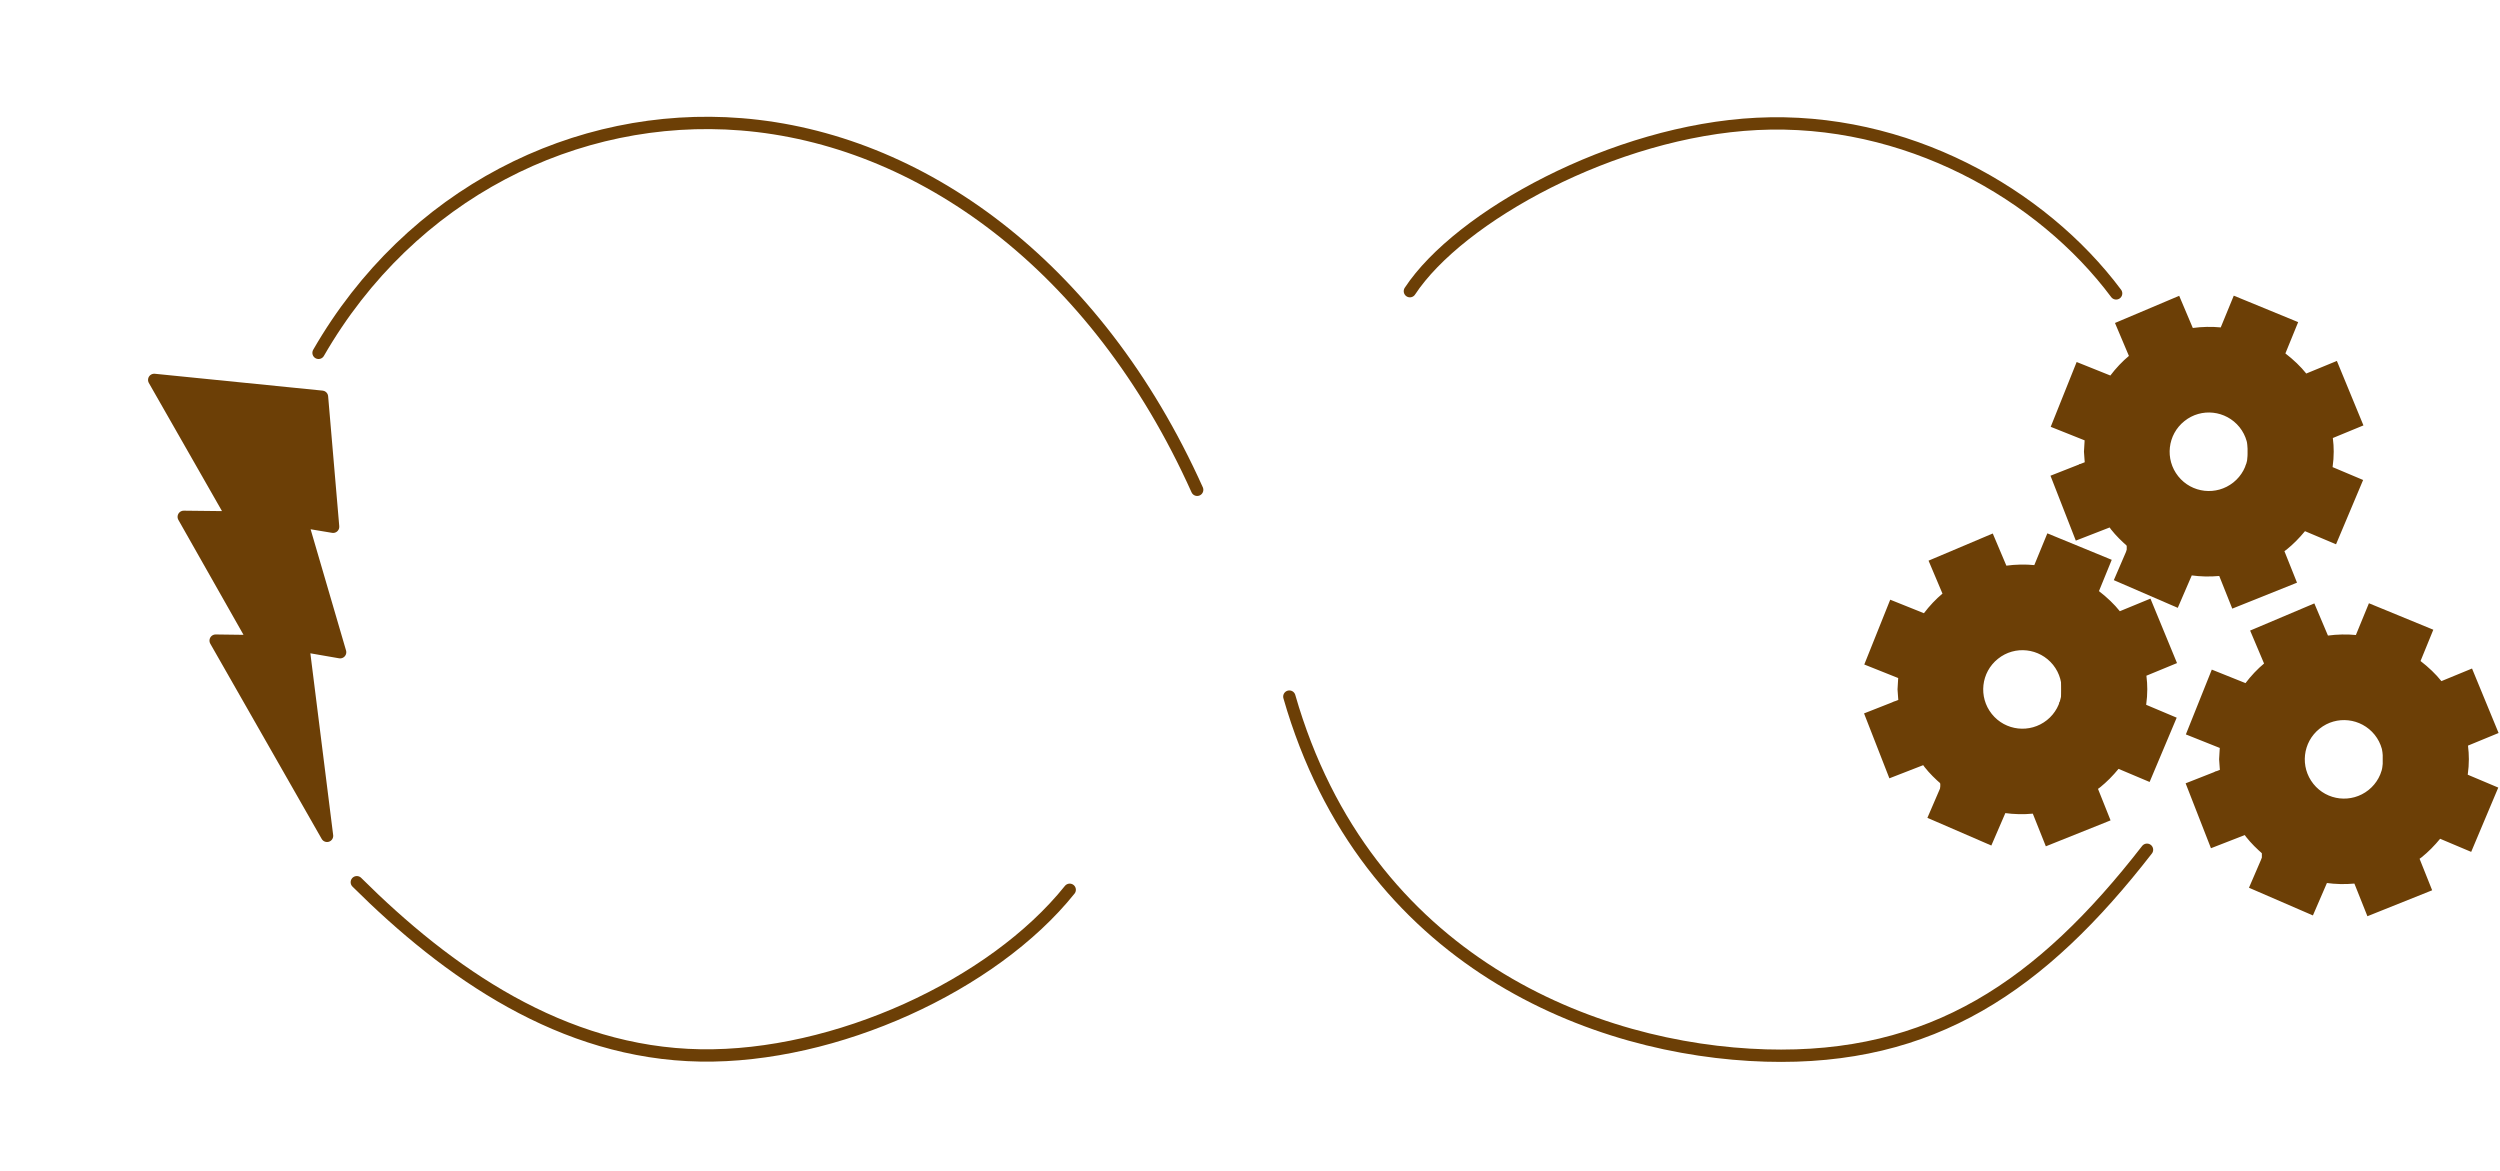
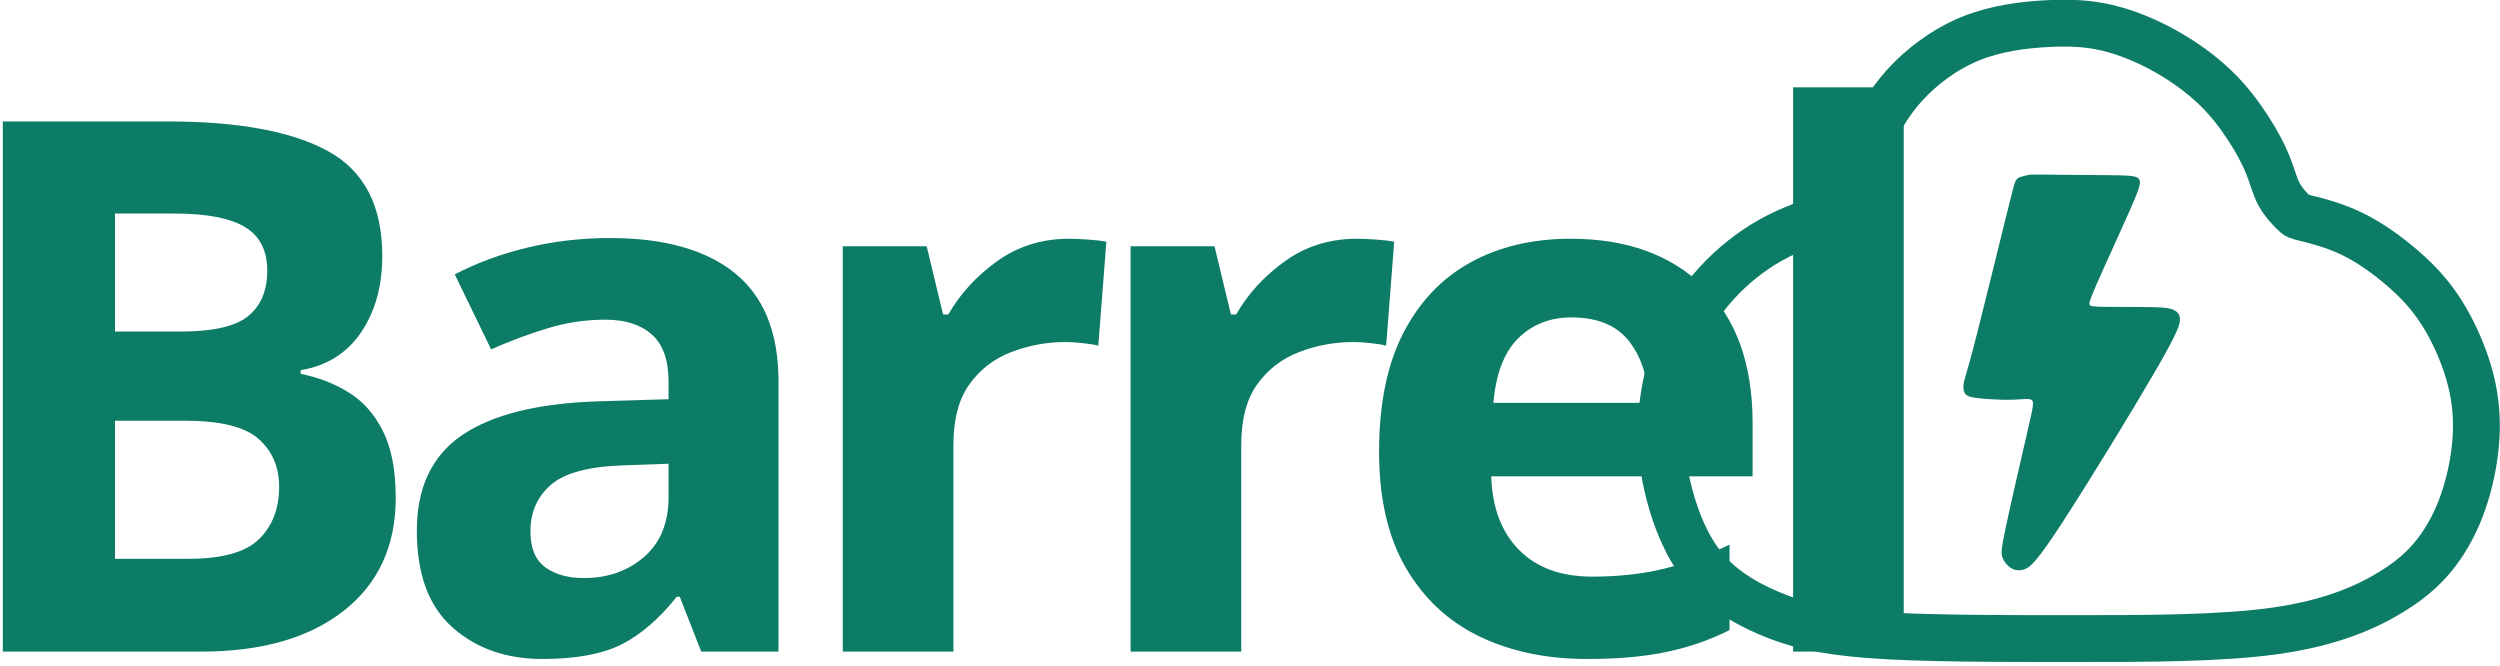
- <svg xmlns="http://www.w3.org/2000/svg" xmlns:ns1="http://schemas.microsoft.com/visio/2003/SVGExtensions/" width="4.224in" height="1.978in" viewBox="0 0 304.109 142.386" xml:space="preserve" color-interpolation-filters="sRGB" class="st8">
+ <svg xmlns="http://www.w3.org/2000/svg" xmlns:ns1="http://schemas.microsoft.com/visio/2003/SVGExtensions/" width="3.834in" height="1.021in" viewBox="0 0 276.038 73.519" xml:space="preserve" class="st8" version="1.1" id="svg481" style="font-size:12px;overflow:visible;color-interpolation-filters:sRGB;fill:none;fill-rule:evenodd;stroke-linecap:square;stroke-miterlimit:3">
+   <defs id="defs485" />
  <ns1:documentProperties ns1:langID="1040" ns1:metric="true" ns1:viewMarkup="false" />
-   <style type="text/css">
- 	
+   <style type="text/css" id="style2">
		.st1 {fill:none;stroke:none;stroke-linecap:round;stroke-linejoin:round;stroke-width:0.75}
		.st2 {fill:#6c3f06;font-family:Berlin Sans FB Demi;font-size:2.5em}
		.st3 {stroke:#6c3f06;stroke-linecap:round;stroke-linejoin:round;stroke-width:1.5}
		.st4 {fill:none;stroke:none;stroke-linecap:round;stroke-linejoin:round;stroke-width:1.5}
		.st5 {fill:#6c3f06;stroke:#6c3f06;stroke-linecap:round;stroke-linejoin:round;stroke-width:1.5}
		.st6 {fill:#6c3f06;stroke:#6c3f06;stroke-linecap:butt;stroke-width:0.5}
		.st7 {fill:#6c3f06;stroke:#6c3f06;stroke-linecap:round;stroke-linejoin:round;stroke-width:0.24}
		.st8 {fill:none;fill-rule:evenodd;font-size:12px;overflow:visible;stroke-linecap:square;stroke-miterlimit:3}
- 	
	</style>
-   <g ns1:mID="0" ns1:index="1" ns1:groupContext="foregroundPage">
-     <ns1:pageProperties ns1:drawingScale="0.0393701" ns1:pageScale="0.0393701" ns1:drawingUnits="24" ns1:shadowOffsetX="8.50394" ns1:shadowOffsetY="-8.50394" />
-     <ns1:layer ns1:name="Connettore" ns1:index="0" />
-     <g id="shape122-1" ns1:mID="122" ns1:groupContext="shape" transform="translate(-2.39503,70.8179) rotate(-60)">
-       <ns1:textBlock ns1:margins="rect(4,4,4,4)" ns1:tabSpace="42.5197" />
-       <ns1:textRect cx="76" cy="132.386" width="152.01" height="20" />
-       <rect x="0" y="122.386" width="152" height="20" class="st1" />
-       <text x="34.65" y="141.39" class="st2" ns1:langID="1040">
-         <ns1:paragraph ns1:horizAlign="1" />
-         <ns1:tabList />Barrel</text>
+   <g id="layer2" transform="translate(-11.86961,-32.19411)">
+     <path style="fill:#0d7c67;fill-opacity:1;stroke:none;stroke-width:0.672px;stroke-linecap:butt;stroke-linejoin:miter;stroke-opacity:1" d="m 237.658,51.477 c 1.575,0.012 4.723,0.037 6.525,0.056 1.802,0.019 2.259,0.031 2.752,0.068 0.492,0.037 1.018,0.099 1.18,0.462 0.161,0.364 -0.043,1.029 -1.04,3.299 -0.997,2.269 -2.786,6.137 -3.671,8.161 -0.885,2.023 -0.865,2.202 -0.795,2.329 0.07,0.127 0.188,0.201 1.542,0.225 1.354,0.025 3.953,-6e-5 5.464,0.037 1.511,0.037 1.939,0.136 2.299,0.315 0.36,0.179 0.651,0.438 0.671,1.005 0.02,0.568 -0.231,1.441 -2.805,5.877 -2.575,4.437 -7.445,12.387 -10.229,16.654 -2.784,4.267 -3.467,4.827 -4.075,5.066 -0.608,0.238 -1.135,0.152 -1.565,-0.116 -0.43,-0.268 -0.762,-0.719 -0.928,-1.154 -0.166,-0.435 -0.166,-0.855 0.408,-3.541 0.573,-2.686 1.724,-7.656 2.357,-10.402 0.633,-2.746 0.752,-3.277 0.446,-3.468 -0.306,-0.191 -1.036,-0.043 -2.137,-0.012 -1.101,0.031 -2.563,-0.055 -3.505,-0.148 -0.942,-0.093 -1.357,-0.191 -1.596,-0.42 -0.239,-0.229 -0.301,-0.587 -0.281,-0.957 0.02,-0.37 0.121,-0.753 0.29,-1.314 0.169,-0.561 0.407,-1.303 1.268,-4.693 0.86,-3.39 2.347,-9.445 3.146,-12.678 0.798,-3.233 0.91,-3.653 1.039,-3.918 0.129,-0.265 0.275,-0.376 0.556,-0.475 0.281,-0.099 0.696,-0.185 0.904,-0.228 0.207,-0.043 0.207,-0.043 1.782,-0.031 z" id="path1237" />
+   </g>
+   <g id="layer1" transform="translate(-11.86961,-32.19411)">
+     <g id="g1214" transform="translate(32.98405,1.675532)" style="fill:#0d7c67;fill-opacity:1;stroke:none;stroke-width:3.75;stroke-miterlimit:3;stroke-dasharray:none;stroke-opacity:1">
+       <text id="text1114" y="102.48" x="-28.201" style="font-style:normal;font-weight:normal;font-size:70px;line-height:1.25;font-family:sans-serif;letter-spacing:0px;word-spacing:0px;fill:#0d7c67;fill-opacity:1;stroke:none;stroke-width:3.75;stroke-miterlimit:3;stroke-dasharray:none;stroke-opacity:1" xml:space="preserve">
+         <tspan dx="0 0 0 0" dy="0 0 0 0" style="font-style:normal;font-variant:normal;font-weight:600;font-stretch:normal;font-size:82px;line-height:0;font-family:'Segoe UI';-inkscape-font-specification:'Segoe UI Semi-Bold';letter-spacing:-5.445px;fill:#0d7c67;fill-opacity:1;stroke:none;stroke-width:3.75;stroke-miterlimit:3;stroke-dasharray:none;stroke-opacity:1" y="102.48" x="-28.201" id="tspan1112">Barrel</tspan>
+       </text>
    </g>
-     <g id="shape117-4" ns1:mID="117" ns1:groupContext="shape" ns1:layerMember="0" transform="translate(38.7489,-99.4789)">
-       <path d="M0 142.39 C11.16 123 31.33 112.98 51.42 114.59 C73.01 116.32 94.5 131.51 106.88 159.05" class="st3" />
-     </g>
-     <g id="shape1-7" ns1:mID="1" ns1:groupContext="shape" transform="translate(30.0655,-13.9813)">
-       <ns1:userDefs>
-         <ns1:ud ns1:nameU="visVersion" ns1:val="VT0(15):26" />
-       </ns1:userDefs>
-       <path d="M0 85.69 A56.693 56.693 0 0 1 113.39 85.69 A56.693 56.693 0 1 1 0 85.69 Z" class="st4" />
-     </g>
-     <g id="shape2-9" ns1:mID="2" ns1:groupContext="shape" transform="translate(157.625,-13.9813)">
-       <ns1:userDefs>
-         <ns1:ud ns1:nameU="visVersion" ns1:val="VT0(15):26" />
-       </ns1:userDefs>
-       <path d="M0 85.69 A56.693 56.693 0 0 1 113.39 85.69 A56.693 56.693 0 1 1 0 85.69 Z" class="st4" />
-     </g>
-     <g id="shape8-11" ns1:mID="8" ns1:groupContext="shape" transform="translate(71.1929,-44.6185) rotate(30)">
-       <ns1:userDefs>
-         <ns1:ud ns1:nameU="visVersion" ns1:prompt="" ns1:val="VT0(15):26" />
-       </ns1:userDefs>
-       <path d="M31.87 123.82 L45.94 142.39 L22.33 128.6 L26.42 126.31 L11.44 117.5 L16.63 114.58 L0 104.87 L18.7 96.44 L27.78        109.46 L24.18 110.81 L36.15 122.25 L31.87 123.82 Z" class="st5" />
-     </g>
-     <g id="group57-13" transform="translate(266.191,-31.2726)" ns1:mID="57" ns1:groupContext="group">
-       <g id="shape26-14" ns1:mID="26" ns1:groupContext="shape">
-         <ns1:userDefs>
-           <ns1:ud ns1:nameU="msvShapeCategories" ns1:prompt="" ns1:val="VT4(Icon)" />
-           <ns1:ud ns1:nameU="visVersion" ns1:prompt="" ns1:val="VT0(15):26" />
-         </ns1:userDefs>
-         <path d="M34.32 128.45 C33.59 128.14 31.28 127.16 31.28 127.16 L31.43 125.23 L31.55 123.61 L31.34 120.52 L32.87 119.63         C32.87 119.63 33.64 119.32 34.37 119.02 C33.85 117.75 33.63 117.23 33.11 115.96 C32.38 116.26 29.99         117.25 29.99 117.25 L28.8 115.76 C28.22 115.04 27.51 114.36 26.62 113.67 L25.22 112.58 L25.79 110.86         C25.79 110.86 26.12 110.05 26.44 109.28 C25.17 108.75 24.65 108.54 23.38 108.02 C23.05 108.82 22.05         111.27 22.05 111.27 L20.19 111.09 C19.24 110.99 18.26 111.01 17.27 111.15 L15.5 111.38 L14.67 109.76         C14.67 109.76 14.31 108.9 13.96 108.06 C12.7 108.59 12.18 108.81 10.92 109.34 C11.29 110.23 12.35 112.74         12.35 112.74 L10.91 113.93 C10.23 114.5 9.6 115.17 8.97 115.98 L7.89 117.39 L6.16 116.83 C6.16 116.83         5.23 116.46 4.3 116.08 C3.79 117.36 3.58 117.88 3.07 119.16 C4.01 119.53 6.52 120.54 6.52 120.54 C6.52         120.54 6.36 123.38 6.35 123.61 C6.36 123.81 6.4 124.45 6.4 124.46 C6.4 124.46 6.55 125.96 6.55 125.96         L5.65 126.78 C5.37 127.06 5.27 127.13 3.03 128.01 C3.52 129.29 3.73 129.82 4.23 131.1 C5.16 130.73 7.78         129.71 7.78 129.71 L9.14 131.56 C9.55 132.08 10.13 132.66 10.84 133.26 L12.17 134.38 L11.58 136.04 C11.58         136.04 11.18 136.98 10.78 137.9 C12.04 138.45 12.55 138.67 13.81 139.21 C14.18 138.36 15.27 135.84 15.27         135.84 L17.17 136.1 C18.07 136.23 19.03 136.25 20.04 136.16 L21.77 136.01 L22.54 137.61 C22.54 137.61         22.89 138.49 23.23 139.34 C24.5 138.83 25.03 138.63 26.3 138.12 C25.98 137.33 24.97 134.81 24.97 134.81         L26.88 133.44 C27.42 133.01 28.03 132.38 28.67 131.61 L29.78 130.26 L31.47 130.84 C31.47 130.84 32.27         131.17 33.04 131.5 C33.57 130.23 33.79 129.71 34.32 128.45 ZM33.74 125.53 C33.74 125.53 33.74 125.6         33.73 125.66 C34.05 125.8 37.38 127.2 37.38 127.2 L34.28 134.56 C34.28 134.56 30.88 133.12 30.56 132.99         C30.52 133.04 30.48 133.09 30.48 133.09 C29.74 133.99 29.01 134.72 28.24 135.34 C28.24 135.34 27.99         135.52 27.83 135.64 C27.96 135.98 29.34 139.42 29.34 139.42 L21.93 142.39 C21.93 142.39 20.5 138.8 20.37         138.48 C20.31 138.49 20.24 138.49 20.24 138.49 C19.05 138.6 17.91 138.57 16.84 138.42 C16.84 138.42         16.77 138.41 16.71 138.4 C16.57 138.73 15.03 142.29 15.03 142.29 L7.71 139.12 C7.71 139.12 9.29 135.45         9.43 135.13 C9.38 135.09 9.33 135.05 9.33 135.05 C8.5 134.34 7.82 133.66 7.25 132.94 C7.25 132.94 7.08         132.7 6.96 132.54 C6.62 132.67 2.9 134.12 2.9 134.12 L0 126.69 C0 126.69 3.99 125.13 3.99 125.12 C3.99         125.12 4.06 125.1 4.11 125.08 C4.09 124.89 4.07 124.61 4.07 124.61 L4 123.62 C4 123.62 4.07 122.37 4.09         122.08 C3.77 121.96 0.03 120.46 0.03 120.46 L3 113.04 C3 113.04 6.71 114.53 7.04 114.66 C7.07 114.61         7.12 114.56 7.12 114.56 C7.84 113.61 8.6 112.81 9.42 112.13 C9.42 112.13 9.47 112.09 9.52 112.05 C9.38         111.73 7.85 108.1 7.85 108.1 L15.2 104.99 C15.2 104.99 16.69 108.52 16.83 108.84 C16.89 108.84 16.96         108.83 16.96 108.83 C18.13 108.67 19.29 108.65 20.42 108.76 C20.42 108.76 20.48 108.77 20.55 108.77         C20.68 108.45 22.11 104.97 22.11 104.97 L29.48 108 C29.48 108 28.08 111.42 27.95 111.75 C28 111.78 28.05         111.83 28.05 111.83 C29.09 112.63 29.93 113.44 30.61 114.29 C30.61 114.29 30.66 114.36 30.71 114.42         C31.04 114.29 34.38 112.91 34.38 112.91 L37.42 120.29 C37.42 120.29 34.08 121.66 33.76 121.8 C33.77         121.86 33.77 121.93 33.77 121.93 C33.85 122.57 33.88 123.11 33.88 123.61 C33.88 124.19 33.84 124.8 33.74         125.53 ZM22.08 127.56 C24.25 125.83 24.6 122.66 22.87 120.49 C21.13 118.33 17.97 117.97 15.81 119.71         C13.64 121.44 13.29 124.6 15.02 126.77 C16.75 128.94 19.91 129.29 22.08 127.56 ZM19.76 116.31 C21.71         116.53 23.47 117.5 24.69 119.03 C27.23 122.21 26.71 126.85 23.54 129.38 C22.01 130.61 20.08 131.17 18.13         130.95 C16.17 130.74 14.42 129.77 13.19 128.23 C12.11 126.88 11.59 125.25 11.59 123.64 C11.59 121.48         12.53 119.33 14.35 117.88 C15.88 116.65 17.8 116.09 19.76 116.31 Z" class="st6" />
-       </g>
-       <g id="shape27-16" ns1:mID="27" ns1:groupContext="shape" transform="translate(21.1384,-27.5771)">
-         <ns1:userDefs>
-           <ns1:ud ns1:nameU="visVersion" ns1:val="VT0(15):26" />
-         </ns1:userDefs>
-         <rect x="0" y="135.826" width="6.56" height="6.56" class="st7" />
-       </g>
-       <g id="shape31-18" ns1:mID="31" ns1:groupContext="shape" transform="translate(28.4275,-21.1384)">
-         <ns1:userDefs>
-           <ns1:ud ns1:nameU="visVersion" ns1:val="VT0(15):26" />
-         </ns1:userDefs>
-         <rect x="0" y="135.826" width="6.56" height="6.56" class="st7" />
-       </g>
-       <g id="shape32-20" ns1:mID="32" ns1:groupContext="shape" transform="translate(27.4961,-9.47582)">
-         <ns1:userDefs>
-           <ns1:ud ns1:nameU="visVersion" ns1:val="VT0(15):26" />
-         </ns1:userDefs>
-         <rect x="0" y="135.826" width="6.56" height="6.56" class="st7" />
-       </g>
-       <g id="shape33-22" ns1:mID="33" ns1:groupContext="shape" transform="translate(21.1384,-2.4297)">
-         <ns1:userDefs>
-           <ns1:ud ns1:nameU="visVersion" ns1:val="VT0(15):26" />
-         </ns1:userDefs>
-         <rect x="0" y="135.826" width="6.56" height="6.56" class="st7" />
-       </g>
-       <g id="shape34-24" ns1:mID="34" ns1:groupContext="shape" transform="translate(9.07087,-2.83465)">
-         <ns1:userDefs>
-           <ns1:ud ns1:nameU="visVersion" ns1:val="VT0(15):26" />
-         </ns1:userDefs>
-         <rect x="0" y="135.826" width="6.56" height="6.56" class="st7" />
-       </g>
-       <g id="shape35-26" ns1:mID="35" ns1:groupContext="shape" transform="translate(3.28009,-10.5692)">
-         <ns1:userDefs>
-           <ns1:ud ns1:nameU="visVersion" ns1:val="VT0(15):26" />
-         </ns1:userDefs>
-         <rect x="0" y="135.826" width="6.56" height="6.56" class="st7" />
-       </g>
-       <g id="shape36-28" ns1:mID="36" ns1:groupContext="shape" transform="translate(3.28009,-21.1384)">
-         <ns1:userDefs>
-           <ns1:ud ns1:nameU="visVersion" ns1:val="VT0(15):26" />
-         </ns1:userDefs>
-         <rect x="0" y="135.826" width="6.56" height="6.56" class="st7" />
-       </g>
-       <g id="shape37-30" ns1:mID="37" ns1:groupContext="shape" transform="translate(9.71879,-27.5771)">
-         <ns1:userDefs>
-           <ns1:ud ns1:nameU="visVersion" ns1:val="VT0(15):26" />
-         </ns1:userDefs>
-         <rect x="0" y="135.826" width="6.56" height="6.56" class="st7" />
-       </g>
-       <g id="shape38-32" ns1:mID="38" ns1:groupContext="shape" transform="translate(9.71879,-23.5681)">
-         <ns1:userDefs>
-           <ns1:ud ns1:nameU="visVersion" ns1:val="VT0(15):26" />
-         </ns1:userDefs>
-         <rect x="0" y="135.826" width="6.56" height="6.56" class="st7" />
-       </g>
-       <g id="shape39-34" ns1:mID="39" ns1:groupContext="shape" transform="translate(6.49944,-21.1384)">
-         <ns1:userDefs>
-           <ns1:ud ns1:nameU="visVersion" ns1:val="VT0(15):26" />
-         </ns1:userDefs>
-         <rect x="0" y="135.826" width="6.56" height="6.56" class="st7" />
-       </g>
-       <g id="shape40-36" ns1:mID="40" ns1:groupContext="shape" transform="translate(4.88977,-17.0079)">
-         <ns1:userDefs>
-           <ns1:ud ns1:nameU="visVersion" ns1:val="VT0(15):26" />
-         </ns1:userDefs>
-         <rect x="0" y="135.826" width="6.56" height="6.56" class="st7" />
-       </g>
-       <g id="shape41-38" ns1:mID="41" ns1:groupContext="shape" transform="translate(4.88977,-12.9989)">
-         <ns1:userDefs>
-           <ns1:ud ns1:nameU="visVersion" ns1:val="VT0(15):26" />
-         </ns1:userDefs>
-         <rect x="0" y="135.826" width="6.56" height="6.56" class="st7" />
-       </g>
-       <g id="shape42-40" ns1:mID="42" ns1:groupContext="shape" transform="translate(4.88977,-12.9989)">
-         <ns1:userDefs>
-           <ns1:ud ns1:nameU="visVersion" ns1:val="VT0(15):26" />
-         </ns1:userDefs>
-         <rect x="0" y="135.826" width="6.56" height="6.56" class="st7" />
-       </g>
-       <g id="shape43-42" ns1:mID="43" ns1:groupContext="shape" transform="translate(7.28909,-17.0079)">
-         <ns1:userDefs>
-           <ns1:ud ns1:nameU="visVersion" ns1:val="VT0(15):26" />
-         </ns1:userDefs>
-         <rect x="0" y="135.826" width="6.56" height="6.56" class="st7" />
-       </g>
-       <g id="shape44-44" ns1:mID="44" ns1:groupContext="shape" transform="translate(7.28909,-12.9989)">
-         <ns1:userDefs>
-           <ns1:ud ns1:nameU="visVersion" ns1:val="VT0(15):26" />
-         </ns1:userDefs>
-         <rect x="0" y="135.826" width="6.56" height="6.56" class="st7" />
-       </g>
-       <g id="shape45-46" ns1:mID="45" ns1:groupContext="shape" transform="translate(7.28909,-10.5692)">
-         <ns1:userDefs>
-           <ns1:ud ns1:nameU="visVersion" ns1:val="VT0(15):26" />
-         </ns1:userDefs>
-         <rect x="0" y="135.826" width="6.56" height="6.56" class="st7" />
-       </g>
-       <g id="shape46-48" ns1:mID="46" ns1:groupContext="shape" transform="translate(9.71879,-6.56018)">
-         <ns1:userDefs>
-           <ns1:ud ns1:nameU="visVersion" ns1:val="VT0(15):26" />
-         </ns1:userDefs>
-         <rect x="0" y="135.826" width="6.56" height="6.56" class="st7" />
-       </g>
-       <g id="shape47-50" ns1:mID="47" ns1:groupContext="shape" transform="translate(13.8493,-6.56018)">
-         <ns1:userDefs>
-           <ns1:ud ns1:nameU="visVersion" ns1:val="VT0(15):26" />
-         </ns1:userDefs>
-         <rect x="0" y="135.826" width="6.56" height="6.56" class="st7" />
-       </g>
-       <g id="shape48-52" ns1:mID="48" ns1:groupContext="shape" transform="translate(15.4286,-6.35772)">
-         <ns1:userDefs>
-           <ns1:ud ns1:nameU="visVersion" ns1:val="VT0(15):26" />
-         </ns1:userDefs>
-         <rect x="0" y="135.826" width="6.56" height="6.56" class="st7" />
-       </g>
-       <g id="shape49-54" ns1:mID="49" ns1:groupContext="shape" transform="translate(21.1384,-6.56018)">
-         <ns1:userDefs>
-           <ns1:ud ns1:nameU="visVersion" ns1:val="VT0(15):26" />
-         </ns1:userDefs>
-         <rect x="0" y="135.826" width="6.56" height="6.56" class="st7" />
-       </g>
-       <g id="shape50-56" ns1:mID="50" ns1:groupContext="shape" transform="translate(23.5681,-10.5692)">
-         <ns1:userDefs>
-           <ns1:ud ns1:nameU="visVersion" ns1:val="VT0(15):26" />
-         </ns1:userDefs>
-         <rect x="0" y="135.826" width="6.56" height="6.56" class="st7" />
-       </g>
-       <g id="shape51-58" ns1:mID="51" ns1:groupContext="shape" transform="translate(23.7705,-14.4567)">
-         <ns1:userDefs>
-           <ns1:ud ns1:nameU="visVersion" ns1:val="VT0(15):26" />
-         </ns1:userDefs>
-         <rect x="0" y="135.826" width="6.56" height="6.56" class="st7" />
-       </g>
-       <g id="shape52-60" ns1:mID="52" ns1:groupContext="shape" transform="translate(26.4837,-15.0641)">
-         <ns1:userDefs>
-           <ns1:ud ns1:nameU="visVersion" ns1:val="VT0(15):26" />
-         </ns1:userDefs>
-         <rect x="0" y="135.826" width="6.56" height="6.56" class="st7" />
-       </g>
-       <g id="shape53-62" ns1:mID="53" ns1:groupContext="shape" transform="translate(24.216,-21.1384)">
-         <ns1:userDefs>
-           <ns1:ud ns1:nameU="visVersion" ns1:val="VT0(15):26" />
-         </ns1:userDefs>
-         <rect x="0" y="135.826" width="6.56" height="6.56" class="st7" />
-       </g>
-       <g id="shape54-64" ns1:mID="54" ns1:groupContext="shape" transform="translate(21.1384,-23.5681)">
-         <ns1:userDefs>
-           <ns1:ud ns1:nameU="visVersion" ns1:val="VT0(15):26" />
-         </ns1:userDefs>
-         <rect x="0" y="135.826" width="6.56" height="6.56" class="st7" />
-       </g>
-       <g id="shape55-66" ns1:mID="55" ns1:groupContext="shape" transform="translate(17.8583,-26.7267)">
-         <ns1:userDefs>
-           <ns1:ud ns1:nameU="visVersion" ns1:val="VT0(15):26" />
-         </ns1:userDefs>
-         <rect x="0" y="135.826" width="6.56" height="6.56" class="st7" />
-       </g>
-       <g id="shape56-68" ns1:mID="56" ns1:groupContext="shape" transform="translate(15.4286,-24.7829)">
-         <ns1:userDefs>
-           <ns1:ud ns1:nameU="visVersion" ns1:val="VT0(15):26" />
-         </ns1:userDefs>
-         <rect x="0" y="135.826" width="6.56" height="6.56" class="st7" />
-       </g>
-     </g>
-     <g id="group58-70" transform="translate(227.073,-39.7766)" ns1:mID="58" ns1:groupContext="group">
-       <g id="shape59-71" ns1:mID="59" ns1:groupContext="shape">
-         <ns1:userDefs>
-           <ns1:ud ns1:nameU="msvShapeCategories" ns1:prompt="" ns1:val="VT4(Icon)" />
-           <ns1:ud ns1:nameU="visVersion" ns1:prompt="" ns1:val="VT0(15):26" />
-         </ns1:userDefs>
-         <path d="M34.32 128.45 C33.59 128.14 31.28 127.16 31.28 127.16 L31.43 125.23 L31.55 123.61 L31.34 120.52 L32.87 119.63         C32.87 119.63 33.64 119.32 34.37 119.02 C33.85 117.75 33.63 117.23 33.11 115.96 C32.38 116.26 29.99         117.25 29.99 117.25 L28.8 115.76 C28.22 115.04 27.51 114.36 26.62 113.67 L25.22 112.58 L25.79 110.86         C25.79 110.86 26.12 110.05 26.44 109.28 C25.17 108.75 24.65 108.54 23.38 108.02 C23.05 108.82 22.05         111.27 22.05 111.27 L20.19 111.09 C19.24 110.99 18.26 111.01 17.27 111.15 L15.5 111.38 L14.67 109.76         C14.67 109.76 14.31 108.9 13.96 108.06 C12.7 108.59 12.18 108.81 10.92 109.34 C11.29 110.23 12.35 112.74         12.35 112.74 L10.91 113.93 C10.23 114.5 9.6 115.17 8.97 115.98 L7.89 117.39 L6.16 116.83 C6.16 116.83         5.23 116.46 4.3 116.08 C3.79 117.36 3.58 117.88 3.07 119.16 C4.01 119.53 6.52 120.54 6.52 120.54 C6.52         120.54 6.36 123.38 6.35 123.61 C6.36 123.81 6.4 124.45 6.4 124.46 C6.4 124.46 6.55 125.96 6.55 125.96         L5.65 126.78 C5.37 127.06 5.27 127.13 3.03 128.01 C3.52 129.29 3.73 129.82 4.23 131.1 C5.16 130.73 7.78         129.71 7.78 129.71 L9.14 131.56 C9.55 132.08 10.13 132.66 10.84 133.26 L12.17 134.38 L11.58 136.04 C11.58         136.04 11.18 136.98 10.78 137.9 C12.04 138.45 12.55 138.67 13.81 139.21 C14.18 138.36 15.27 135.84 15.27         135.84 L17.17 136.1 C18.07 136.23 19.03 136.25 20.04 136.16 L21.77 136.01 L22.54 137.61 C22.54 137.61         22.89 138.49 23.23 139.34 C24.5 138.83 25.03 138.63 26.3 138.12 C25.98 137.33 24.97 134.81 24.97 134.81         L26.88 133.44 C27.42 133.01 28.03 132.38 28.67 131.61 L29.78 130.26 L31.47 130.84 C31.47 130.84 32.27         131.17 33.04 131.5 C33.57 130.23 33.79 129.71 34.32 128.45 ZM33.74 125.53 C33.74 125.53 33.74 125.6         33.73 125.66 C34.05 125.8 37.38 127.2 37.38 127.2 L34.28 134.56 C34.28 134.56 30.88 133.12 30.56 132.99         C30.52 133.04 30.48 133.09 30.48 133.09 C29.74 133.99 29.01 134.72 28.24 135.34 C28.24 135.34 27.99         135.52 27.83 135.64 C27.96 135.98 29.34 139.42 29.34 139.42 L21.93 142.39 C21.93 142.39 20.5 138.8 20.37         138.48 C20.31 138.49 20.24 138.49 20.24 138.49 C19.05 138.6 17.91 138.57 16.84 138.42 C16.84 138.42         16.77 138.41 16.71 138.4 C16.57 138.73 15.03 142.29 15.03 142.29 L7.71 139.12 C7.71 139.12 9.29 135.45         9.43 135.13 C9.38 135.09 9.33 135.05 9.33 135.05 C8.5 134.34 7.82 133.66 7.25 132.94 C7.25 132.94 7.08         132.7 6.96 132.54 C6.62 132.67 2.9 134.12 2.9 134.12 L0 126.69 C0 126.69 3.99 125.13 3.99 125.12 C3.99         125.12 4.06 125.1 4.11 125.08 C4.09 124.89 4.07 124.61 4.07 124.61 L4 123.62 C4 123.62 4.07 122.37 4.09         122.08 C3.77 121.96 0.03 120.46 0.03 120.46 L3 113.04 C3 113.04 6.71 114.53 7.04 114.66 C7.07 114.61         7.12 114.56 7.12 114.56 C7.84 113.61 8.6 112.81 9.42 112.13 C9.42 112.13 9.47 112.09 9.52 112.05 C9.38         111.73 7.85 108.1 7.85 108.1 L15.2 104.99 C15.2 104.99 16.69 108.52 16.83 108.84 C16.89 108.84 16.96         108.83 16.96 108.83 C18.13 108.67 19.29 108.65 20.42 108.76 C20.42 108.76 20.48 108.77 20.55 108.77         C20.68 108.45 22.11 104.97 22.11 104.97 L29.48 108 C29.48 108 28.08 111.42 27.95 111.75 C28 111.78 28.05         111.83 28.05 111.83 C29.09 112.63 29.93 113.44 30.61 114.29 C30.61 114.29 30.66 114.36 30.71 114.42         C31.04 114.29 34.38 112.91 34.38 112.91 L37.42 120.29 C37.42 120.29 34.08 121.66 33.76 121.8 C33.77         121.86 33.77 121.93 33.77 121.93 C33.85 122.57 33.88 123.11 33.88 123.61 C33.88 124.19 33.84 124.8 33.74         125.53 ZM22.08 127.56 C24.25 125.83 24.6 122.66 22.87 120.49 C21.13 118.33 17.97 117.97 15.81 119.71         C13.64 121.44 13.29 124.6 15.02 126.77 C16.75 128.94 19.91 129.29 22.08 127.56 ZM19.76 116.31 C21.71         116.53 23.47 117.5 24.69 119.03 C27.23 122.21 26.71 126.85 23.54 129.38 C22.01 130.61 20.08 131.17 18.13         130.95 C16.17 130.74 14.42 129.77 13.19 128.23 C12.11 126.88 11.59 125.25 11.59 123.64 C11.59 121.48         12.53 119.33 14.35 117.88 C15.88 116.65 17.8 116.09 19.76 116.31 Z" class="st6" />
-       </g>
-       <g id="shape60-73" ns1:mID="60" ns1:groupContext="shape" transform="translate(21.1384,-27.5771)">
-         <ns1:userDefs>
-           <ns1:ud ns1:nameU="visVersion" ns1:val="VT0(15):26" />
-         </ns1:userDefs>
-         <rect x="0" y="135.826" width="6.56" height="6.56" class="st7" />
-       </g>
-       <g id="shape61-75" ns1:mID="61" ns1:groupContext="shape" transform="translate(28.4275,-21.1384)">
-         <ns1:userDefs>
-           <ns1:ud ns1:nameU="visVersion" ns1:val="VT0(15):26" />
-         </ns1:userDefs>
-         <rect x="0" y="135.826" width="6.56" height="6.56" class="st7" />
-       </g>
-       <g id="shape62-77" ns1:mID="62" ns1:groupContext="shape" transform="translate(27.4961,-9.47582)">
-         <ns1:userDefs>
-           <ns1:ud ns1:nameU="visVersion" ns1:val="VT0(15):26" />
-         </ns1:userDefs>
-         <rect x="0" y="135.826" width="6.56" height="6.56" class="st7" />
-       </g>
-       <g id="shape63-79" ns1:mID="63" ns1:groupContext="shape" transform="translate(21.1384,-2.4297)">
-         <ns1:userDefs>
-           <ns1:ud ns1:nameU="visVersion" ns1:val="VT0(15):26" />
-         </ns1:userDefs>
-         <rect x="0" y="135.826" width="6.56" height="6.56" class="st7" />
-       </g>
-       <g id="shape64-81" ns1:mID="64" ns1:groupContext="shape" transform="translate(9.07087,-2.83465)">
-         <ns1:userDefs>
-           <ns1:ud ns1:nameU="visVersion" ns1:val="VT0(15):26" />
-         </ns1:userDefs>
-         <rect x="0" y="135.826" width="6.56" height="6.56" class="st7" />
-       </g>
-       <g id="shape65-83" ns1:mID="65" ns1:groupContext="shape" transform="translate(3.28009,-10.5692)">
-         <ns1:userDefs>
-           <ns1:ud ns1:nameU="visVersion" ns1:val="VT0(15):26" />
-         </ns1:userDefs>
-         <rect x="0" y="135.826" width="6.56" height="6.56" class="st7" />
-       </g>
-       <g id="shape66-85" ns1:mID="66" ns1:groupContext="shape" transform="translate(3.28009,-21.1384)">
-         <ns1:userDefs>
-           <ns1:ud ns1:nameU="visVersion" ns1:val="VT0(15):26" />
-         </ns1:userDefs>
-         <rect x="0" y="135.826" width="6.56" height="6.56" class="st7" />
-       </g>
-       <g id="shape67-87" ns1:mID="67" ns1:groupContext="shape" transform="translate(9.71879,-27.5771)">
-         <ns1:userDefs>
-           <ns1:ud ns1:nameU="visVersion" ns1:val="VT0(15):26" />
-         </ns1:userDefs>
-         <rect x="0" y="135.826" width="6.56" height="6.56" class="st7" />
-       </g>
-       <g id="shape68-89" ns1:mID="68" ns1:groupContext="shape" transform="translate(9.71879,-23.5681)">
-         <ns1:userDefs>
-           <ns1:ud ns1:nameU="visVersion" ns1:val="VT0(15):26" />
-         </ns1:userDefs>
-         <rect x="0" y="135.826" width="6.56" height="6.56" class="st7" />
-       </g>
-       <g id="shape69-91" ns1:mID="69" ns1:groupContext="shape" transform="translate(6.49944,-21.1384)">
-         <ns1:userDefs>
-           <ns1:ud ns1:nameU="visVersion" ns1:val="VT0(15):26" />
-         </ns1:userDefs>
-         <rect x="0" y="135.826" width="6.56" height="6.56" class="st7" />
-       </g>
-       <g id="shape70-93" ns1:mID="70" ns1:groupContext="shape" transform="translate(4.88977,-17.0079)">
-         <ns1:userDefs>
-           <ns1:ud ns1:nameU="visVersion" ns1:val="VT0(15):26" />
-         </ns1:userDefs>
-         <rect x="0" y="135.826" width="6.56" height="6.56" class="st7" />
-       </g>
-       <g id="shape71-95" ns1:mID="71" ns1:groupContext="shape" transform="translate(4.88977,-12.9989)">
-         <ns1:userDefs>
-           <ns1:ud ns1:nameU="visVersion" ns1:val="VT0(15):26" />
-         </ns1:userDefs>
-         <rect x="0" y="135.826" width="6.56" height="6.56" class="st7" />
-       </g>
-       <g id="shape72-97" ns1:mID="72" ns1:groupContext="shape" transform="translate(4.88977,-12.9989)">
-         <ns1:userDefs>
-           <ns1:ud ns1:nameU="visVersion" ns1:val="VT0(15):26" />
-         </ns1:userDefs>
-         <rect x="0" y="135.826" width="6.56" height="6.56" class="st7" />
-       </g>
-       <g id="shape73-99" ns1:mID="73" ns1:groupContext="shape" transform="translate(7.28909,-17.0079)">
-         <ns1:userDefs>
-           <ns1:ud ns1:nameU="visVersion" ns1:val="VT0(15):26" />
-         </ns1:userDefs>
-         <rect x="0" y="135.826" width="6.56" height="6.56" class="st7" />
-       </g>
-       <g id="shape74-101" ns1:mID="74" ns1:groupContext="shape" transform="translate(7.28909,-12.9989)">
-         <ns1:userDefs>
-           <ns1:ud ns1:nameU="visVersion" ns1:val="VT0(15):26" />
-         </ns1:userDefs>
-         <rect x="0" y="135.826" width="6.56" height="6.56" class="st7" />
-       </g>
-       <g id="shape75-103" ns1:mID="75" ns1:groupContext="shape" transform="translate(7.28909,-10.5692)">
-         <ns1:userDefs>
-           <ns1:ud ns1:nameU="visVersion" ns1:val="VT0(15):26" />
-         </ns1:userDefs>
-         <rect x="0" y="135.826" width="6.56" height="6.56" class="st7" />
-       </g>
-       <g id="shape76-105" ns1:mID="76" ns1:groupContext="shape" transform="translate(9.71879,-6.56018)">
-         <ns1:userDefs>
-           <ns1:ud ns1:nameU="visVersion" ns1:val="VT0(15):26" />
-         </ns1:userDefs>
-         <rect x="0" y="135.826" width="6.56" height="6.56" class="st7" />
-       </g>
-       <g id="shape77-107" ns1:mID="77" ns1:groupContext="shape" transform="translate(13.8493,-6.56018)">
-         <ns1:userDefs>
-           <ns1:ud ns1:nameU="visVersion" ns1:val="VT0(15):26" />
-         </ns1:userDefs>
-         <rect x="0" y="135.826" width="6.56" height="6.56" class="st7" />
-       </g>
-       <g id="shape78-109" ns1:mID="78" ns1:groupContext="shape" transform="translate(15.4286,-6.35771)">
-         <ns1:userDefs>
-           <ns1:ud ns1:nameU="visVersion" ns1:val="VT0(15):26" />
-         </ns1:userDefs>
-         <rect x="0" y="135.826" width="6.56" height="6.56" class="st7" />
-       </g>
-       <g id="shape79-111" ns1:mID="79" ns1:groupContext="shape" transform="translate(21.1384,-6.56018)">
-         <ns1:userDefs>
-           <ns1:ud ns1:nameU="visVersion" ns1:val="VT0(15):26" />
-         </ns1:userDefs>
-         <rect x="0" y="135.826" width="6.56" height="6.56" class="st7" />
-       </g>
-       <g id="shape80-113" ns1:mID="80" ns1:groupContext="shape" transform="translate(23.5681,-10.5692)">
-         <ns1:userDefs>
-           <ns1:ud ns1:nameU="visVersion" ns1:val="VT0(15):26" />
-         </ns1:userDefs>
-         <rect x="0" y="135.826" width="6.56" height="6.56" class="st7" />
-       </g>
-       <g id="shape81-115" ns1:mID="81" ns1:groupContext="shape" transform="translate(23.7705,-14.4567)">
-         <ns1:userDefs>
-           <ns1:ud ns1:nameU="visVersion" ns1:val="VT0(15):26" />
-         </ns1:userDefs>
-         <rect x="0" y="135.826" width="6.56" height="6.56" class="st7" />
-       </g>
-       <g id="shape82-117" ns1:mID="82" ns1:groupContext="shape" transform="translate(26.4837,-15.0641)">
-         <ns1:userDefs>
-           <ns1:ud ns1:nameU="visVersion" ns1:val="VT0(15):26" />
-         </ns1:userDefs>
-         <rect x="0" y="135.826" width="6.56" height="6.56" class="st7" />
-       </g>
-       <g id="shape83-119" ns1:mID="83" ns1:groupContext="shape" transform="translate(24.216,-21.1384)">
-         <ns1:userDefs>
-           <ns1:ud ns1:nameU="visVersion" ns1:val="VT0(15):26" />
-         </ns1:userDefs>
-         <rect x="0" y="135.826" width="6.56" height="6.56" class="st7" />
-       </g>
-       <g id="shape84-121" ns1:mID="84" ns1:groupContext="shape" transform="translate(21.1384,-23.5681)">
-         <ns1:userDefs>
-           <ns1:ud ns1:nameU="visVersion" ns1:val="VT0(15):26" />
-         </ns1:userDefs>
-         <rect x="0" y="135.826" width="6.56" height="6.56" class="st7" />
-       </g>
-       <g id="shape85-123" ns1:mID="85" ns1:groupContext="shape" transform="translate(17.8583,-26.7267)">
-         <ns1:userDefs>
-           <ns1:ud ns1:nameU="visVersion" ns1:val="VT0(15):26" />
-         </ns1:userDefs>
-         <rect x="0" y="135.826" width="6.56" height="6.56" class="st7" />
-       </g>
-       <g id="shape86-125" ns1:mID="86" ns1:groupContext="shape" transform="translate(15.4286,-24.7829)">
-         <ns1:userDefs>
-           <ns1:ud ns1:nameU="visVersion" ns1:val="VT0(15):26" />
-         </ns1:userDefs>
-         <rect x="0" y="135.826" width="6.56" height="6.56" class="st7" />
-       </g>
-     </g>
-     <g id="group87-127" transform="translate(249.751,-68.6899)" ns1:mID="87" ns1:groupContext="group">
-       <g id="shape88-128" ns1:mID="88" ns1:groupContext="shape">
-         <ns1:userDefs>
-           <ns1:ud ns1:nameU="msvShapeCategories" ns1:prompt="" ns1:val="VT4(Icon)" />
-           <ns1:ud ns1:nameU="visVersion" ns1:prompt="" ns1:val="VT0(15):26" />
-         </ns1:userDefs>
-         <path d="M34.32 128.45 C33.59 128.14 31.28 127.16 31.28 127.16 L31.43 125.23 L31.55 123.61 L31.34 120.52 L32.87 119.63         C32.87 119.63 33.64 119.32 34.37 119.02 C33.85 117.75 33.63 117.23 33.11 115.96 C32.38 116.26 29.99         117.25 29.99 117.25 L28.8 115.76 C28.22 115.04 27.51 114.36 26.62 113.67 L25.22 112.58 L25.79 110.86         C25.79 110.86 26.12 110.05 26.44 109.28 C25.17 108.75 24.65 108.54 23.38 108.02 C23.05 108.82 22.05         111.27 22.05 111.27 L20.19 111.09 C19.24 110.99 18.26 111.01 17.27 111.15 L15.5 111.38 L14.67 109.76         C14.67 109.76 14.31 108.9 13.96 108.06 C12.7 108.59 12.18 108.81 10.92 109.34 C11.29 110.23 12.35 112.74         12.35 112.74 L10.91 113.93 C10.23 114.5 9.6 115.17 8.97 115.98 L7.89 117.39 L6.16 116.83 C6.16 116.83         5.23 116.46 4.3 116.08 C3.79 117.36 3.58 117.88 3.07 119.16 C4.01 119.53 6.52 120.54 6.52 120.54 C6.52         120.54 6.36 123.38 6.35 123.61 C6.36 123.81 6.4 124.45 6.4 124.46 C6.4 124.46 6.55 125.96 6.55 125.96         L5.65 126.78 C5.37 127.06 5.27 127.13 3.03 128.01 C3.52 129.29 3.73 129.82 4.23 131.1 C5.16 130.73 7.78         129.71 7.78 129.71 L9.14 131.56 C9.55 132.08 10.13 132.66 10.84 133.26 L12.17 134.38 L11.58 136.04 C11.58         136.04 11.18 136.98 10.78 137.9 C12.04 138.45 12.55 138.67 13.81 139.21 C14.18 138.36 15.27 135.84 15.27         135.84 L17.17 136.1 C18.07 136.23 19.03 136.25 20.04 136.16 L21.77 136.01 L22.54 137.61 C22.54 137.61         22.89 138.49 23.23 139.34 C24.5 138.83 25.03 138.63 26.3 138.12 C25.98 137.33 24.97 134.81 24.97 134.81         L26.88 133.44 C27.42 133.01 28.03 132.38 28.67 131.61 L29.78 130.26 L31.47 130.84 C31.47 130.84 32.27         131.17 33.04 131.5 C33.57 130.23 33.79 129.71 34.32 128.45 ZM33.74 125.53 C33.74 125.53 33.74 125.6         33.73 125.66 C34.05 125.8 37.38 127.2 37.38 127.2 L34.28 134.56 C34.28 134.56 30.88 133.12 30.56 132.99         C30.52 133.04 30.48 133.09 30.48 133.09 C29.74 133.99 29.01 134.72 28.24 135.34 C28.24 135.34 27.99         135.52 27.83 135.64 C27.96 135.98 29.34 139.42 29.34 139.42 L21.93 142.39 C21.93 142.39 20.5 138.8 20.37         138.48 C20.31 138.49 20.24 138.49 20.24 138.49 C19.05 138.6 17.91 138.57 16.84 138.42 C16.84 138.42         16.77 138.41 16.71 138.4 C16.57 138.73 15.03 142.29 15.03 142.29 L7.71 139.12 C7.71 139.12 9.29 135.45         9.43 135.13 C9.38 135.09 9.33 135.05 9.33 135.05 C8.5 134.34 7.82 133.66 7.25 132.94 C7.25 132.94 7.08         132.7 6.96 132.54 C6.62 132.67 2.9 134.12 2.9 134.12 L0 126.69 C0 126.69 3.99 125.13 3.99 125.12 C3.99         125.12 4.06 125.1 4.11 125.08 C4.09 124.89 4.07 124.61 4.07 124.61 L4 123.62 C4 123.62 4.07 122.37 4.09         122.08 C3.77 121.96 0.03 120.46 0.03 120.46 L3 113.04 C3 113.04 6.71 114.53 7.04 114.66 C7.07 114.61         7.12 114.56 7.12 114.56 C7.84 113.61 8.6 112.81 9.42 112.13 C9.42 112.13 9.47 112.09 9.52 112.05 C9.38         111.73 7.85 108.1 7.85 108.1 L15.2 104.99 C15.2 104.99 16.69 108.52 16.83 108.84 C16.89 108.84 16.96         108.83 16.96 108.83 C18.13 108.67 19.29 108.65 20.42 108.76 C20.42 108.76 20.48 108.77 20.55 108.77         C20.68 108.45 22.11 104.97 22.11 104.97 L29.48 108 C29.48 108 28.08 111.42 27.95 111.75 C28 111.78 28.05         111.83 28.05 111.83 C29.09 112.63 29.93 113.44 30.61 114.29 C30.61 114.29 30.66 114.36 30.71 114.42         C31.04 114.29 34.38 112.91 34.38 112.91 L37.42 120.29 C37.42 120.29 34.08 121.66 33.76 121.8 C33.77         121.86 33.77 121.93 33.77 121.93 C33.85 122.57 33.88 123.11 33.88 123.61 C33.88 124.19 33.84 124.8 33.74         125.53 ZM22.08 127.56 C24.25 125.83 24.6 122.66 22.87 120.49 C21.13 118.33 17.97 117.97 15.81 119.71         C13.64 121.44 13.29 124.6 15.02 126.77 C16.75 128.94 19.91 129.29 22.08 127.56 ZM19.76 116.31 C21.71         116.53 23.47 117.5 24.69 119.03 C27.23 122.21 26.71 126.85 23.54 129.38 C22.01 130.61 20.08 131.17 18.13         130.95 C16.17 130.74 14.42 129.77 13.19 128.23 C12.11 126.88 11.59 125.25 11.59 123.64 C11.59 121.48         12.53 119.33 14.35 117.88 C15.88 116.65 17.8 116.09 19.76 116.31 Z" class="st6" />
-       </g>
-       <g id="shape89-130" ns1:mID="89" ns1:groupContext="shape" transform="translate(21.1384,-27.5771)">
-         <ns1:userDefs>
-           <ns1:ud ns1:nameU="visVersion" ns1:val="VT0(15):26" />
-         </ns1:userDefs>
-         <rect x="0" y="135.826" width="6.56" height="6.56" class="st7" />
-       </g>
-       <g id="shape90-132" ns1:mID="90" ns1:groupContext="shape" transform="translate(28.4275,-21.1384)">
-         <ns1:userDefs>
-           <ns1:ud ns1:nameU="visVersion" ns1:val="VT0(15):26" />
-         </ns1:userDefs>
-         <rect x="0" y="135.826" width="6.56" height="6.56" class="st7" />
-       </g>
-       <g id="shape91-134" ns1:mID="91" ns1:groupContext="shape" transform="translate(27.4961,-9.47582)">
-         <ns1:userDefs>
-           <ns1:ud ns1:nameU="visVersion" ns1:val="VT0(15):26" />
-         </ns1:userDefs>
-         <rect x="0" y="135.826" width="6.56" height="6.56" class="st7" />
-       </g>
-       <g id="shape92-136" ns1:mID="92" ns1:groupContext="shape" transform="translate(21.1384,-2.4297)">
-         <ns1:userDefs>
-           <ns1:ud ns1:nameU="visVersion" ns1:val="VT0(15):26" />
-         </ns1:userDefs>
-         <rect x="0" y="135.826" width="6.56" height="6.56" class="st7" />
-       </g>
-       <g id="shape93-138" ns1:mID="93" ns1:groupContext="shape" transform="translate(9.07087,-2.83465)">
-         <ns1:userDefs>
-           <ns1:ud ns1:nameU="visVersion" ns1:val="VT0(15):26" />
-         </ns1:userDefs>
-         <rect x="0" y="135.826" width="6.56" height="6.56" class="st7" />
-       </g>
-       <g id="shape94-140" ns1:mID="94" ns1:groupContext="shape" transform="translate(3.28009,-10.5692)">
-         <ns1:userDefs>
-           <ns1:ud ns1:nameU="visVersion" ns1:val="VT0(15):26" />
-         </ns1:userDefs>
-         <rect x="0" y="135.826" width="6.56" height="6.56" class="st7" />
-       </g>
-       <g id="shape95-142" ns1:mID="95" ns1:groupContext="shape" transform="translate(3.28009,-21.1384)">
-         <ns1:userDefs>
-           <ns1:ud ns1:nameU="visVersion" ns1:val="VT0(15):26" />
-         </ns1:userDefs>
-         <rect x="0" y="135.826" width="6.56" height="6.56" class="st7" />
-       </g>
-       <g id="shape96-144" ns1:mID="96" ns1:groupContext="shape" transform="translate(9.71879,-27.5771)">
-         <ns1:userDefs>
-           <ns1:ud ns1:nameU="visVersion" ns1:val="VT0(15):26" />
-         </ns1:userDefs>
-         <rect x="0" y="135.826" width="6.56" height="6.56" class="st7" />
-       </g>
-       <g id="shape97-146" ns1:mID="97" ns1:groupContext="shape" transform="translate(9.71879,-23.5681)">
-         <ns1:userDefs>
-           <ns1:ud ns1:nameU="visVersion" ns1:val="VT0(15):26" />
-         </ns1:userDefs>
-         <rect x="0" y="135.826" width="6.56" height="6.56" class="st7" />
-       </g>
-       <g id="shape98-148" ns1:mID="98" ns1:groupContext="shape" transform="translate(6.49944,-21.1384)">
-         <ns1:userDefs>
-           <ns1:ud ns1:nameU="visVersion" ns1:val="VT0(15):26" />
-         </ns1:userDefs>
-         <rect x="0" y="135.826" width="6.56" height="6.56" class="st7" />
-       </g>
-       <g id="shape99-150" ns1:mID="99" ns1:groupContext="shape" transform="translate(4.88977,-17.0079)">
-         <ns1:userDefs>
-           <ns1:ud ns1:nameU="visVersion" ns1:val="VT0(15):26" />
-         </ns1:userDefs>
-         <rect x="0" y="135.826" width="6.56" height="6.56" class="st7" />
-       </g>
-       <g id="shape100-152" ns1:mID="100" ns1:groupContext="shape" transform="translate(4.88977,-12.9989)">
-         <ns1:userDefs>
-           <ns1:ud ns1:nameU="visVersion" ns1:val="VT0(15):26" />
-         </ns1:userDefs>
-         <rect x="0" y="135.826" width="6.56" height="6.56" class="st7" />
-       </g>
-       <g id="shape101-154" ns1:mID="101" ns1:groupContext="shape" transform="translate(4.88977,-12.9989)">
-         <ns1:userDefs>
-           <ns1:ud ns1:nameU="visVersion" ns1:val="VT0(15):26" />
-         </ns1:userDefs>
-         <rect x="0" y="135.826" width="6.56" height="6.56" class="st7" />
-       </g>
-       <g id="shape102-156" ns1:mID="102" ns1:groupContext="shape" transform="translate(7.28909,-17.0079)">
-         <ns1:userDefs>
-           <ns1:ud ns1:nameU="visVersion" ns1:val="VT0(15):26" />
-         </ns1:userDefs>
-         <rect x="0" y="135.826" width="6.56" height="6.56" class="st7" />
-       </g>
-       <g id="shape103-158" ns1:mID="103" ns1:groupContext="shape" transform="translate(7.28909,-12.9989)">
-         <ns1:userDefs>
-           <ns1:ud ns1:nameU="visVersion" ns1:val="VT0(15):26" />
-         </ns1:userDefs>
-         <rect x="0" y="135.826" width="6.56" height="6.56" class="st7" />
-       </g>
-       <g id="shape104-160" ns1:mID="104" ns1:groupContext="shape" transform="translate(7.28909,-10.5692)">
-         <ns1:userDefs>
-           <ns1:ud ns1:nameU="visVersion" ns1:val="VT0(15):26" />
-         </ns1:userDefs>
-         <rect x="0" y="135.826" width="6.56" height="6.56" class="st7" />
-       </g>
-       <g id="shape105-162" ns1:mID="105" ns1:groupContext="shape" transform="translate(9.71879,-6.56018)">
-         <ns1:userDefs>
-           <ns1:ud ns1:nameU="visVersion" ns1:val="VT0(15):26" />
-         </ns1:userDefs>
-         <rect x="0" y="135.826" width="6.56" height="6.56" class="st7" />
-       </g>
-       <g id="shape106-164" ns1:mID="106" ns1:groupContext="shape" transform="translate(13.8493,-6.56018)">
-         <ns1:userDefs>
-           <ns1:ud ns1:nameU="visVersion" ns1:val="VT0(15):26" />
-         </ns1:userDefs>
-         <rect x="0" y="135.826" width="6.56" height="6.56" class="st7" />
-       </g>
-       <g id="shape107-166" ns1:mID="107" ns1:groupContext="shape" transform="translate(15.4286,-6.23623)">
-         <ns1:userDefs>
-           <ns1:ud ns1:nameU="visVersion" ns1:val="VT0(15):26" />
-         </ns1:userDefs>
-         <rect x="0" y="135.826" width="6.56" height="6.56" class="st7" />
-       </g>
-       <g id="shape108-168" ns1:mID="108" ns1:groupContext="shape" transform="translate(21.1384,-6.56018)">
-         <ns1:userDefs>
-           <ns1:ud ns1:nameU="visVersion" ns1:val="VT0(15):26" />
-         </ns1:userDefs>
-         <rect x="0" y="135.826" width="6.56" height="6.56" class="st7" />
-       </g>
-       <g id="shape109-170" ns1:mID="109" ns1:groupContext="shape" transform="translate(23.5681,-10.5692)">
-         <ns1:userDefs>
-           <ns1:ud ns1:nameU="visVersion" ns1:val="VT0(15):26" />
-         </ns1:userDefs>
-         <rect x="0" y="135.826" width="6.56" height="6.56" class="st7" />
-       </g>
-       <g id="shape110-172" ns1:mID="110" ns1:groupContext="shape" transform="translate(23.7705,-14.4567)">
-         <ns1:userDefs>
-           <ns1:ud ns1:nameU="visVersion" ns1:val="VT0(15):26" />
-         </ns1:userDefs>
-         <rect x="0" y="135.826" width="6.56" height="6.56" class="st7" />
-       </g>
-       <g id="shape111-174" ns1:mID="111" ns1:groupContext="shape" transform="translate(26.4837,-15.0641)">
-         <ns1:userDefs>
-           <ns1:ud ns1:nameU="visVersion" ns1:val="VT0(15):26" />
-         </ns1:userDefs>
-         <rect x="0" y="135.826" width="6.56" height="6.56" class="st7" />
-       </g>
-       <g id="shape112-176" ns1:mID="112" ns1:groupContext="shape" transform="translate(24.216,-21.1384)">
-         <ns1:userDefs>
-           <ns1:ud ns1:nameU="visVersion" ns1:val="VT0(15):26" />
-         </ns1:userDefs>
-         <rect x="0" y="135.826" width="6.56" height="6.56" class="st7" />
-       </g>
-       <g id="shape113-178" ns1:mID="113" ns1:groupContext="shape" transform="translate(21.1384,-23.5681)">
-         <ns1:userDefs>
-           <ns1:ud ns1:nameU="visVersion" ns1:val="VT0(15):26" />
-         </ns1:userDefs>
-         <rect x="0" y="135.826" width="6.56" height="6.56" class="st7" />
-       </g>
-       <g id="shape114-180" ns1:mID="114" ns1:groupContext="shape" transform="translate(17.8583,-26.7267)">
-         <ns1:userDefs>
-           <ns1:ud ns1:nameU="visVersion" ns1:val="VT0(15):26" />
-         </ns1:userDefs>
-         <rect x="0" y="135.826" width="6.56" height="6.56" class="st7" />
-       </g>
-       <g id="shape115-182" ns1:mID="115" ns1:groupContext="shape" transform="translate(15.4286,-24.7829)">
-         <ns1:userDefs>
-           <ns1:ud ns1:nameU="visVersion" ns1:val="VT0(15):26" />
-         </ns1:userDefs>
-         <rect x="0" y="135.826" width="6.56" height="6.56" class="st7" />
-       </g>
-     </g>
-     <g id="shape116-184" ns1:mID="116" ns1:groupContext="shape" ns1:layerMember="0" transform="translate(43.4034,-41.7042)">
-       <path d="M0 149.01 C11.06 160.01 24.97 169.8 41.81 170.08 C58.2 170.35 77.37 161.6 86.72 149.93" class="st3" />
-     </g>
-     <g id="shape118-187" ns1:mID="118" ns1:groupContext="shape" ns1:layerMember="0" transform="translate(156.84,-57.6639)">
-       <path d="M0 142.39 C9.29 174.73 37.25 185.44 57.94 186.05 C78.21 186.65 91.49 177.56 104.33 161.02" class="st3" />
-     </g>
-     <g id="shape119-190" ns1:mID="119" ns1:groupContext="shape" ns1:layerMember="0" transform="translate(171.504,-113.931)">
-       <path d="M0 149.34 C5.96 140.29 24.79 129.85 42.22 128.99 C60.27 128.09 76.83 137.45 85.91 149.61" class="st3" />
-     </g>
+     <path style="fill:none;stroke:#0d7c67;stroke-width:5.175;stroke-linecap:butt;stroke-linejoin:miter;stroke-miterlimit:3;stroke-dasharray:none;stroke-opacity:1" d="m 240.621,102.713 c -8.25,0 -16.499,0 -22.125,-0.415 -5.626,-0.415 -8.625,-1.245 -11.375,-2.427 -2.751,-1.182 -5.231,-2.703 -7.099,-4.974 -1.867,-2.271 -3.065,-5.222 -3.816,-8.091 -0.751,-2.869 -1.047,-5.634 -0.855,-8.523 0.192,-2.889 0.894,-5.997 2.054,-8.663 1.16,-2.665 2.79,-4.937 4.665,-6.837 1.876,-1.9 3.999,-3.431 6.189,-4.539 2.189,-1.108 4.475,-1.804 5.61,-2.149 1.135,-0.345 1.135,-0.345 1.333,-0.593 0.198,-0.247 0.593,-0.741 1.061,-1.975 0.469,-1.234 1.012,-3.209 1.888,-5.341 0.876,-2.132 2.087,-4.425 3.987,-6.536 1.9,-2.111 4.49,-4.042 7.316,-5.192 2.826,-1.15 5.888,-1.518 8.43,-1.653 2.542,-0.135 4.567,-0.036 6.665,0.458 2.098,0.494 4.27,1.382 6.319,2.518 2.048,1.135 3.974,2.518 5.529,3.999 1.555,1.481 2.74,3.061 3.702,4.542 0.963,1.481 1.703,2.863 2.197,4.097 0.494,1.234 0.74,2.32 1.234,3.234 0.494,0.914 1.234,1.653 1.604,2.024 0.37,0.37 0.37,0.37 1.382,0.617 1.012,0.247 3.037,0.741 5.036,1.703 1.999,0.962 3.974,2.394 5.641,3.838 1.667,1.444 3.072,2.95 4.306,4.899 1.234,1.95 2.32,4.369 2.987,6.664 0.666,2.296 0.913,4.467 0.814,6.743 -0.1,2.276 -0.542,4.635 -1.208,6.759 -0.666,2.123 -1.555,3.998 -2.752,5.714 -1.198,1.716 -2.751,3.32 -5.464,4.976 -2.713,1.657 -6.607,3.39 -12.682,4.257 -6.075,0.867 -14.322,0.867 -22.572,0.867 z" id="path1208" />
  </g>
</svg>
